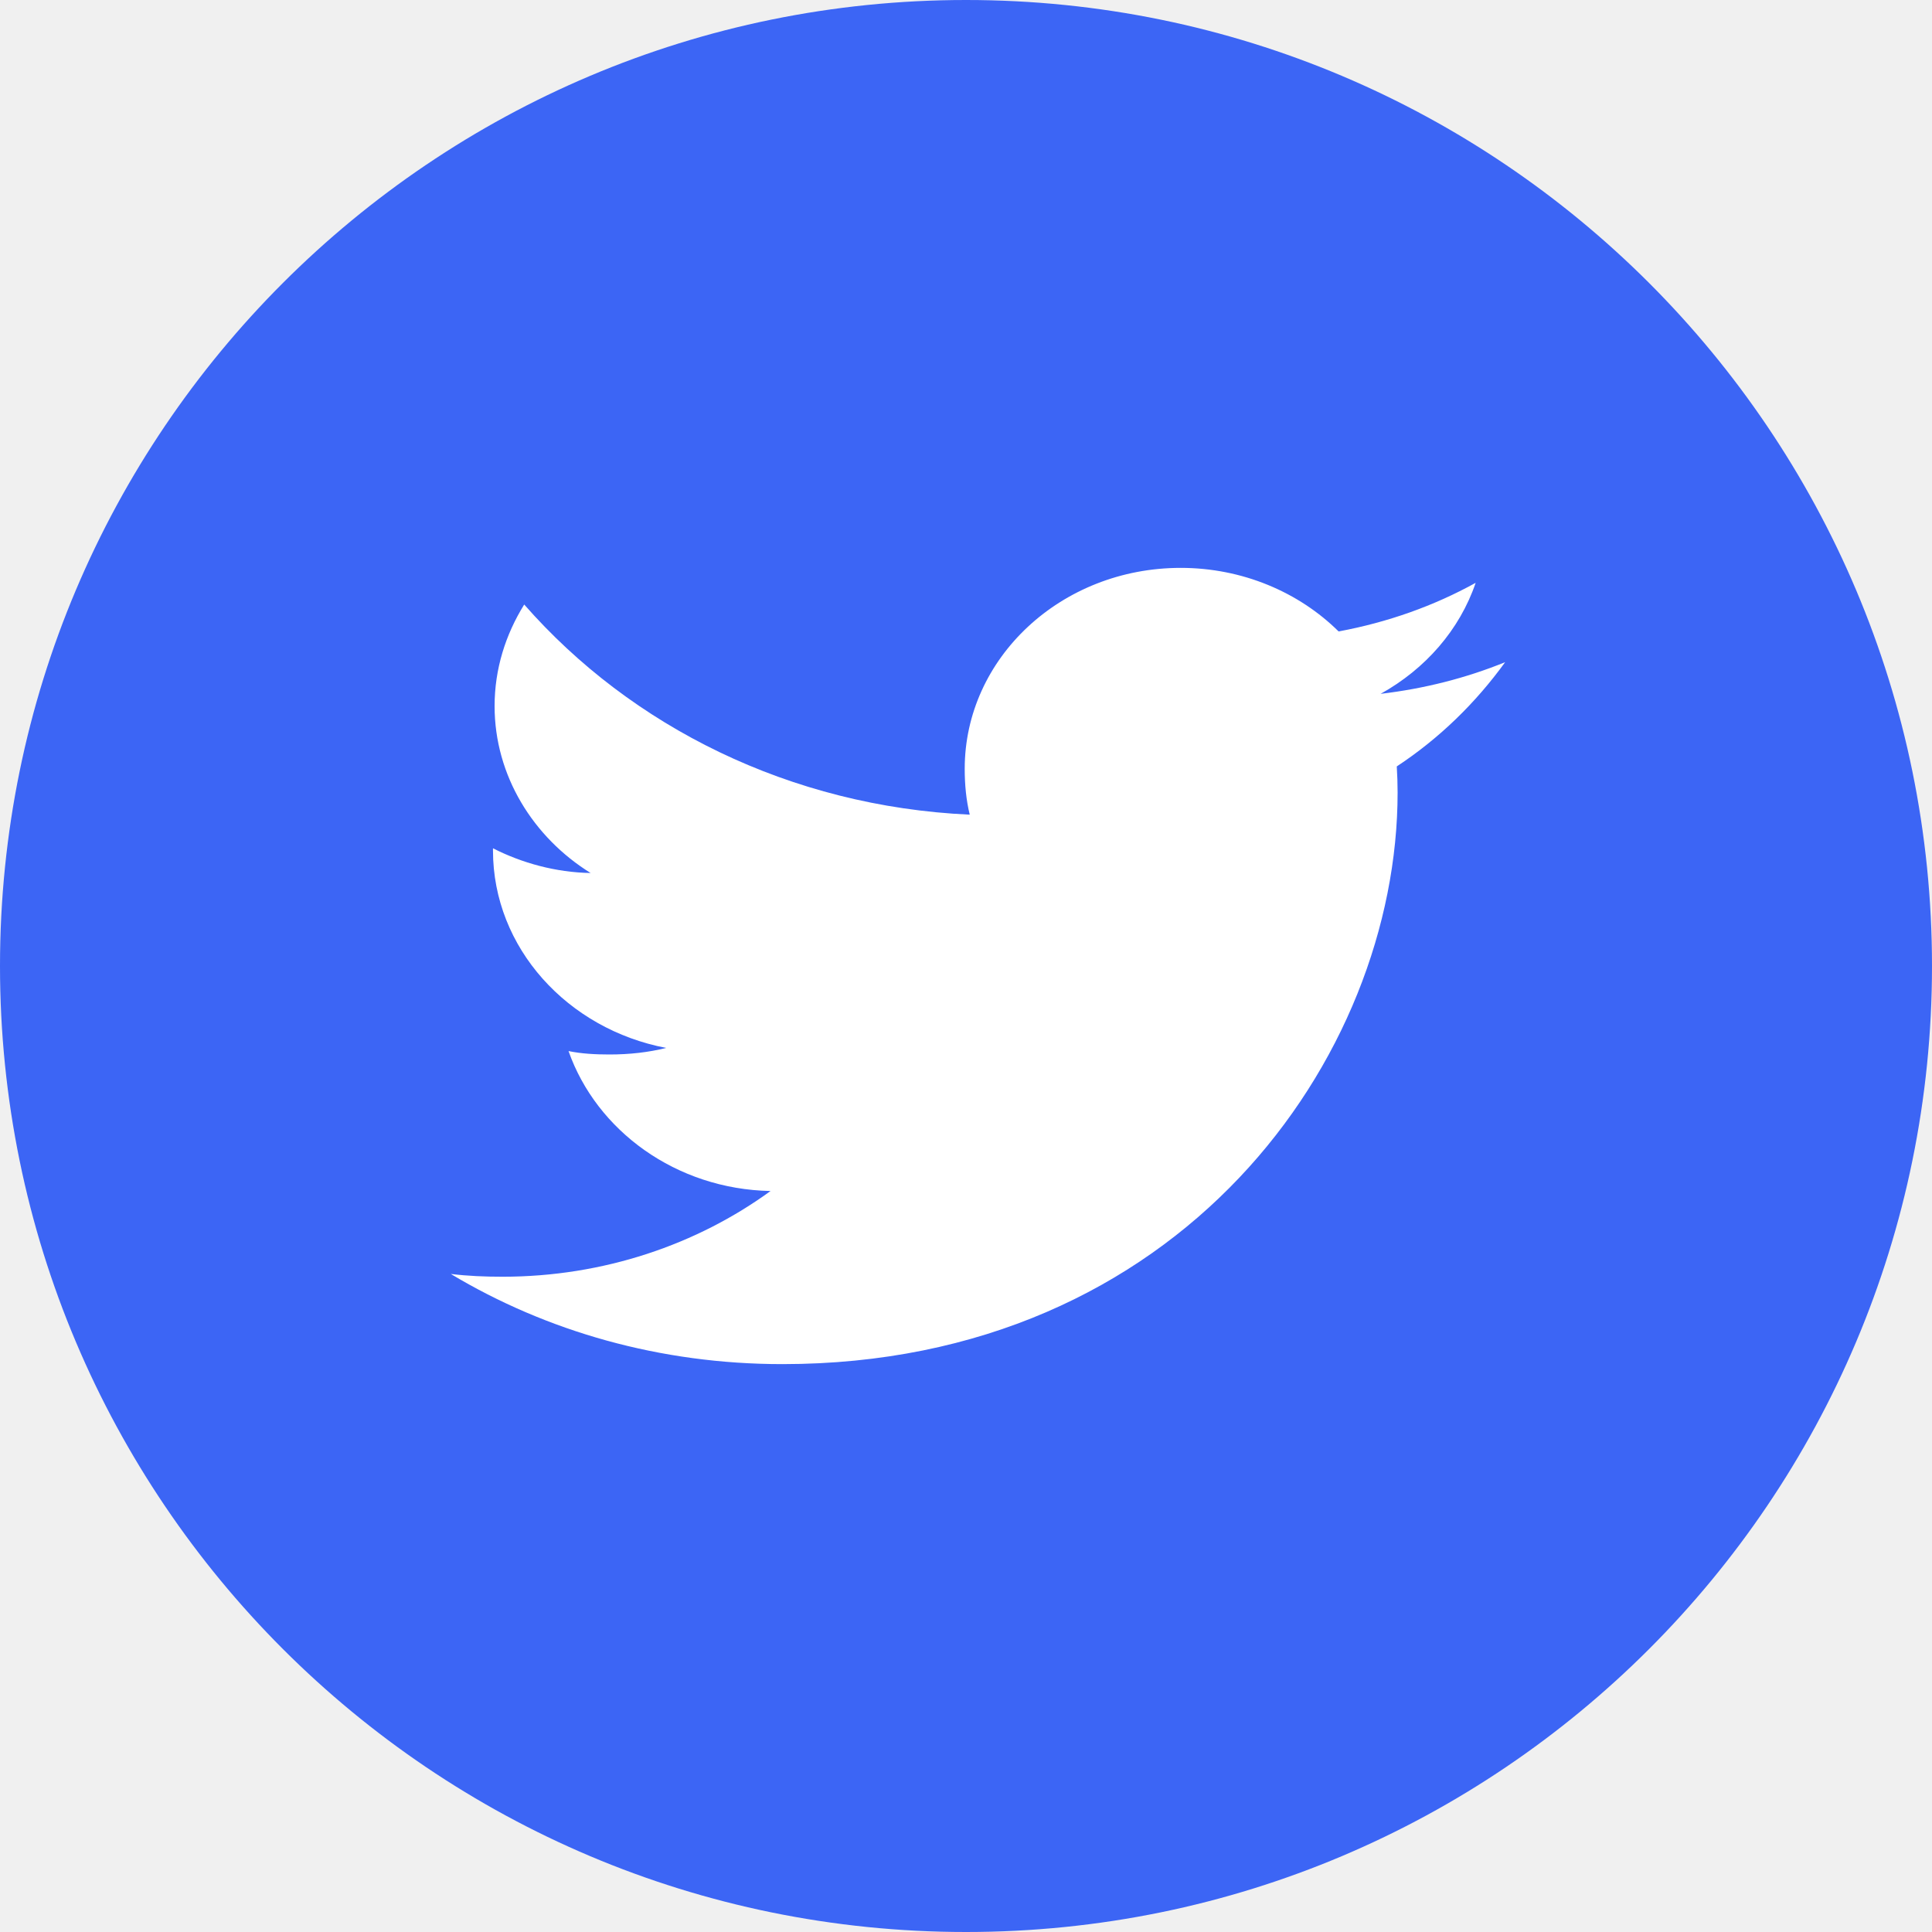
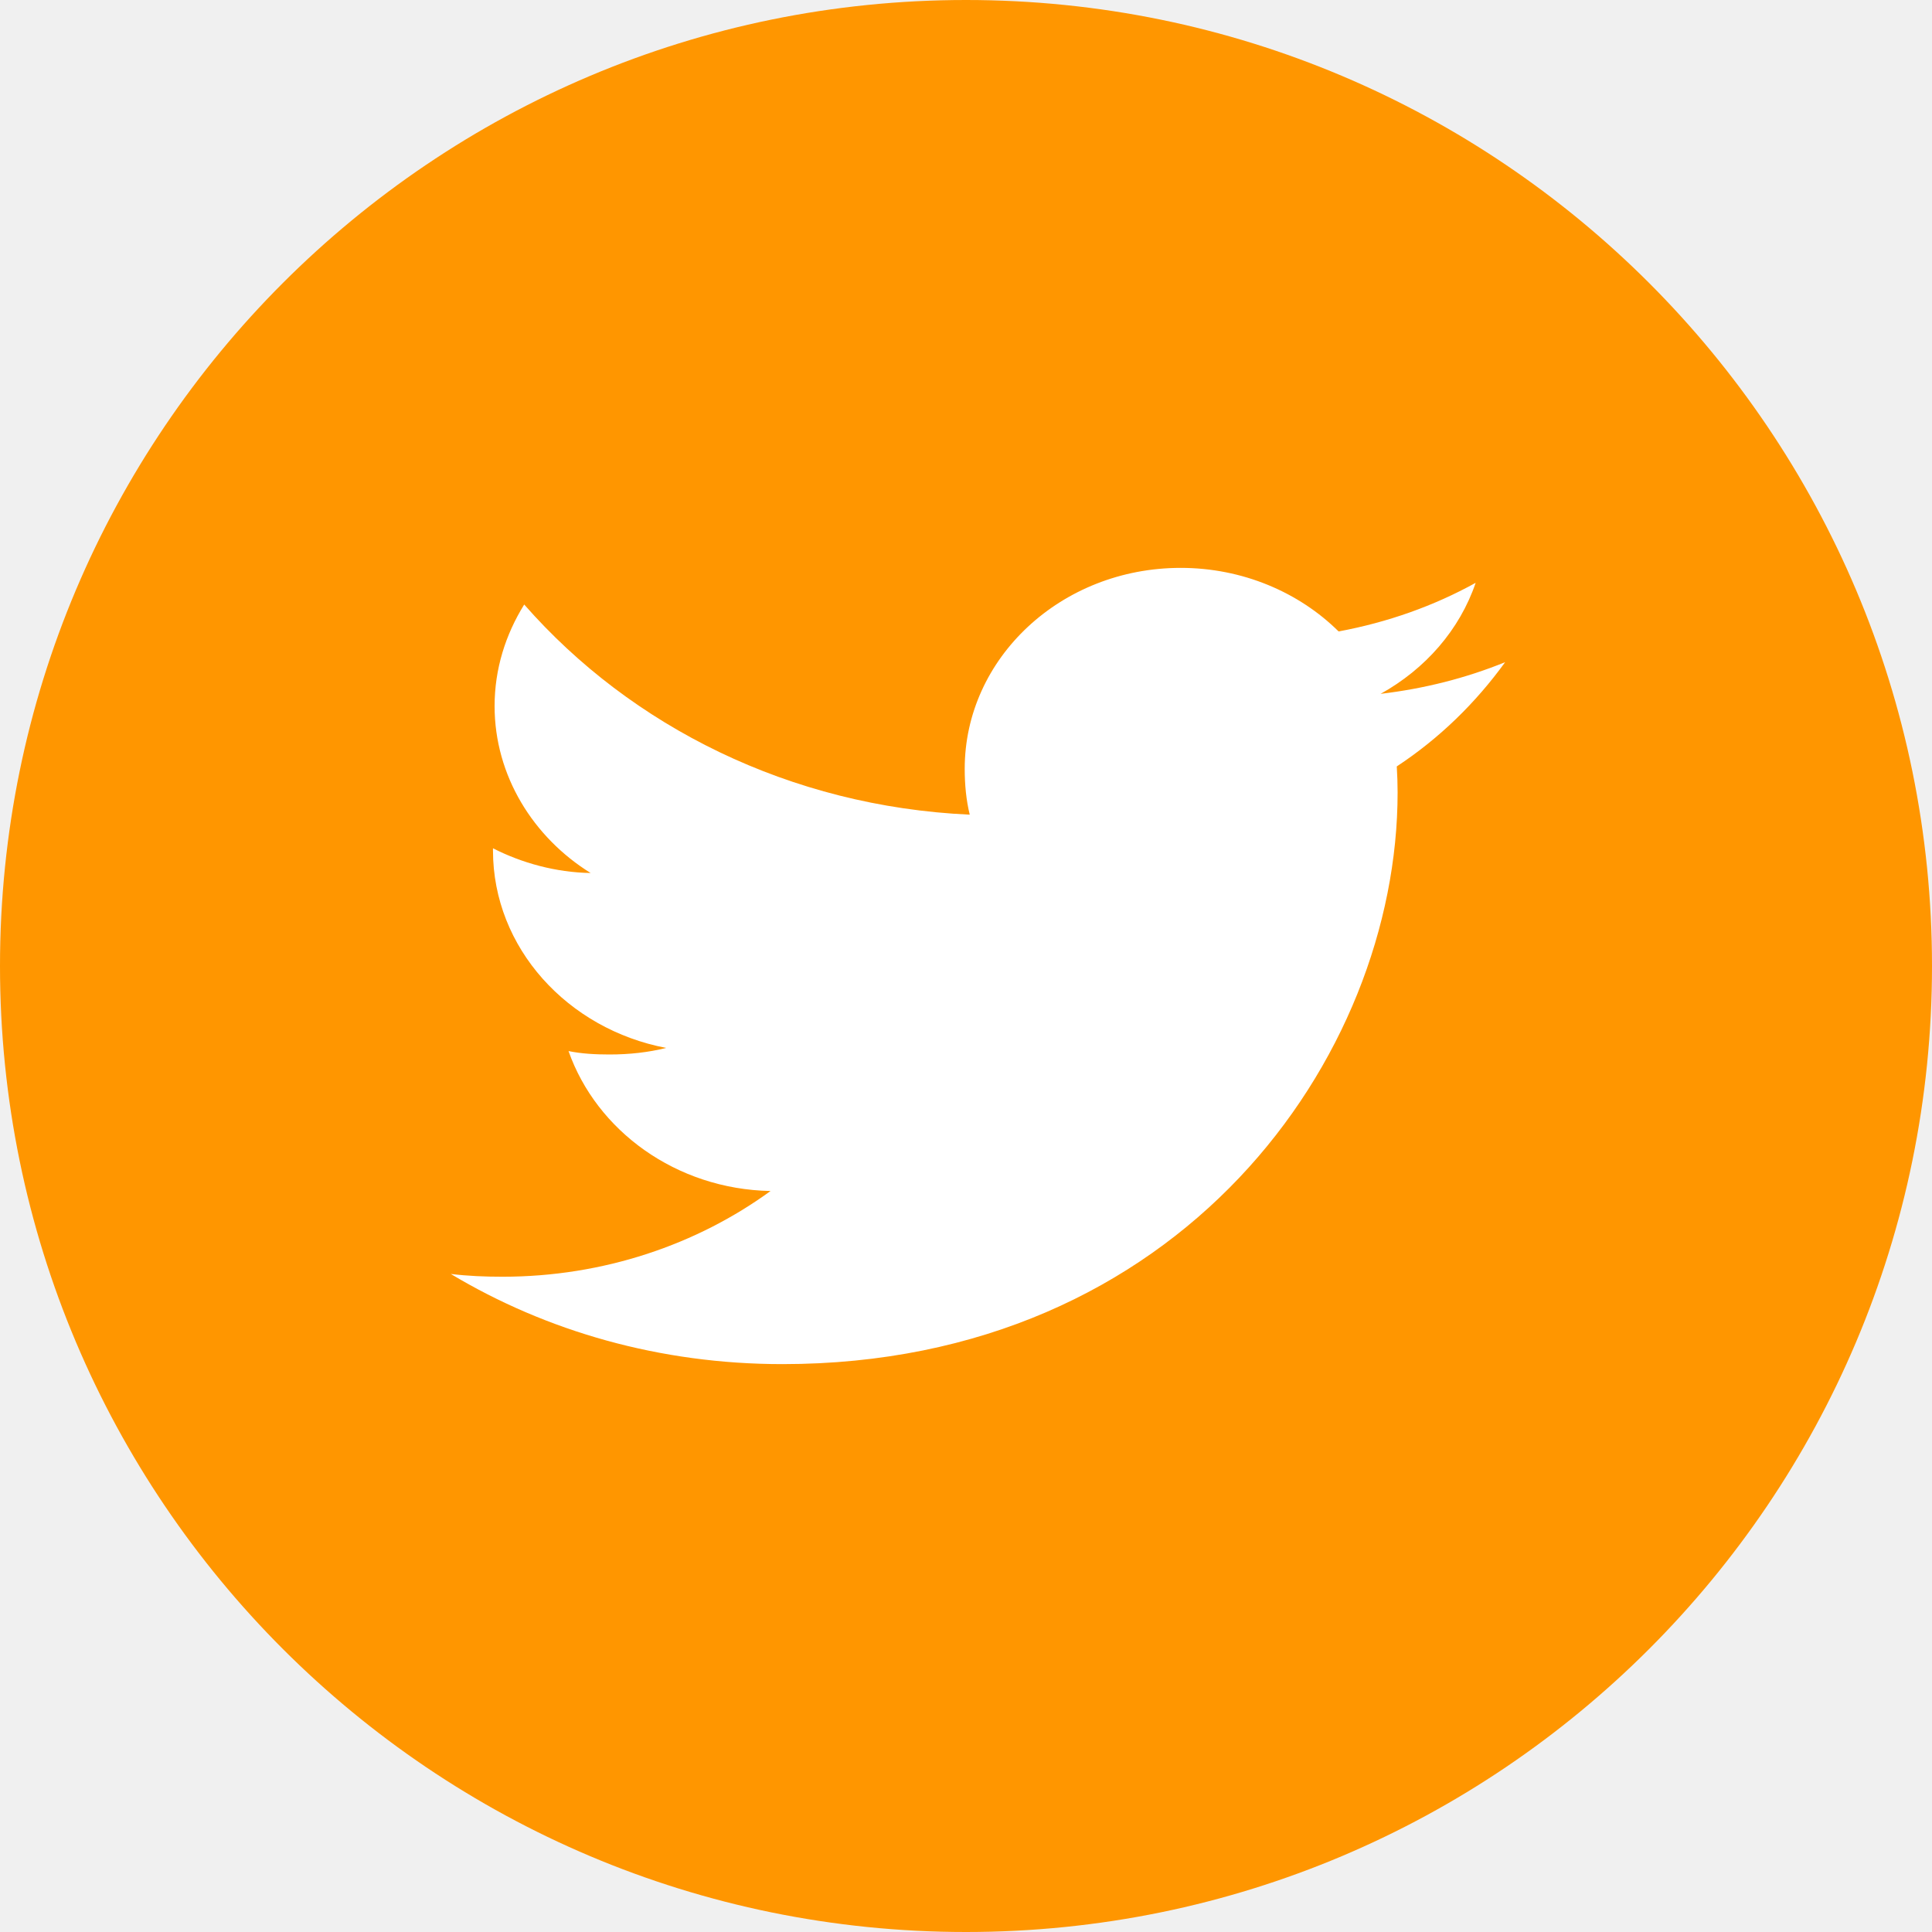
<svg xmlns="http://www.w3.org/2000/svg" width="30" height="30" viewBox="0 0 30 30" fill="none">
-   <circle cx="15" cy="15" r="15" fill="#3C65F5" />
+   <circle cx="15" cy="15" r="15" fill="#ff9600" />
  <path d="M23.372 10.282C22.763 10.53 22.114 10.694 21.438 10.774C22.133 10.388 22.665 9.781 22.914 9.05C22.265 9.409 21.549 9.663 20.786 9.805C20.17 9.195 19.292 8.818 18.334 8.818C16.476 8.818 14.98 10.22 14.98 11.938C14.98 12.186 15.003 12.424 15.058 12.65C12.268 12.523 9.799 11.28 8.14 9.387C7.85 9.854 7.68 10.388 7.68 10.964C7.68 12.044 8.279 13.002 9.171 13.556C8.632 13.547 8.103 13.401 7.655 13.172C7.655 13.181 7.655 13.194 7.655 13.206C7.655 14.722 8.818 15.982 10.344 16.272C10.071 16.341 9.773 16.374 9.464 16.374C9.249 16.374 9.032 16.363 8.828 16.321C9.263 17.557 10.497 18.465 11.965 18.494C10.823 19.325 9.373 19.825 7.803 19.825C7.528 19.825 7.264 19.814 7 19.782C8.487 20.673 10.249 21.182 12.149 21.182C18.325 21.182 21.702 16.427 21.702 12.305C21.702 12.167 21.697 12.034 21.689 11.901C22.355 11.462 22.915 10.913 23.372 10.282Z" fill="white" />
</svg>
